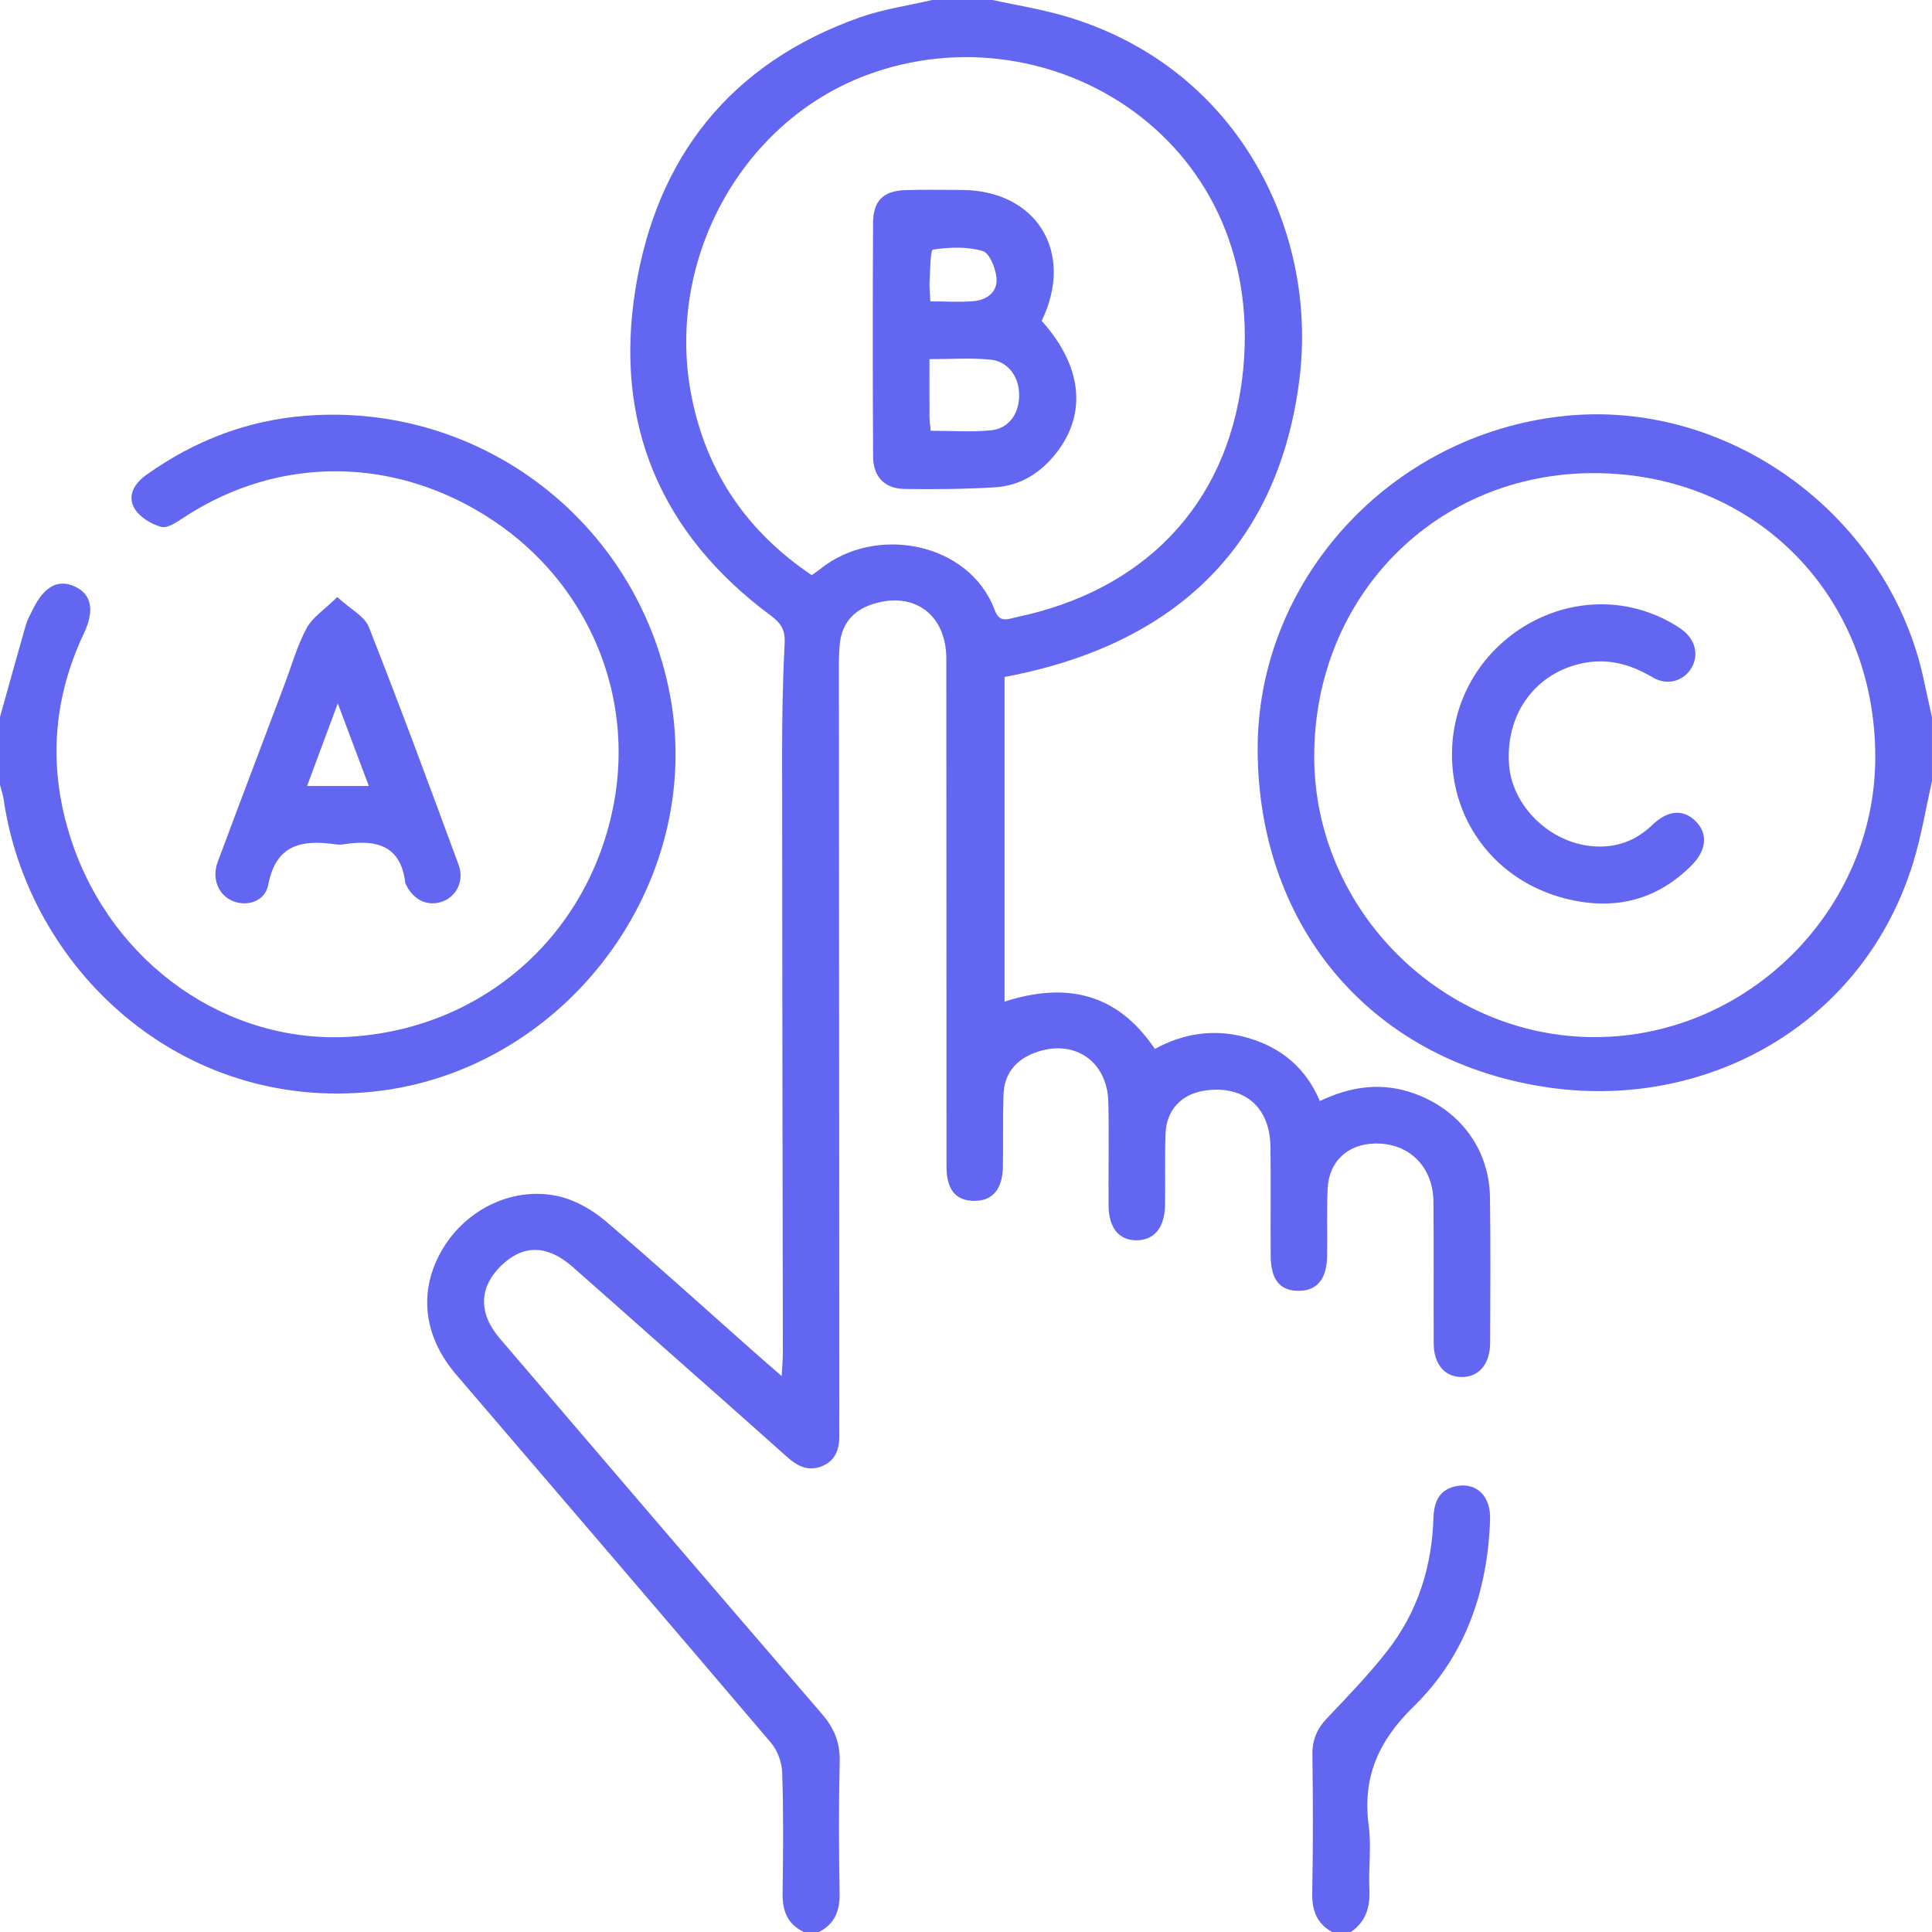
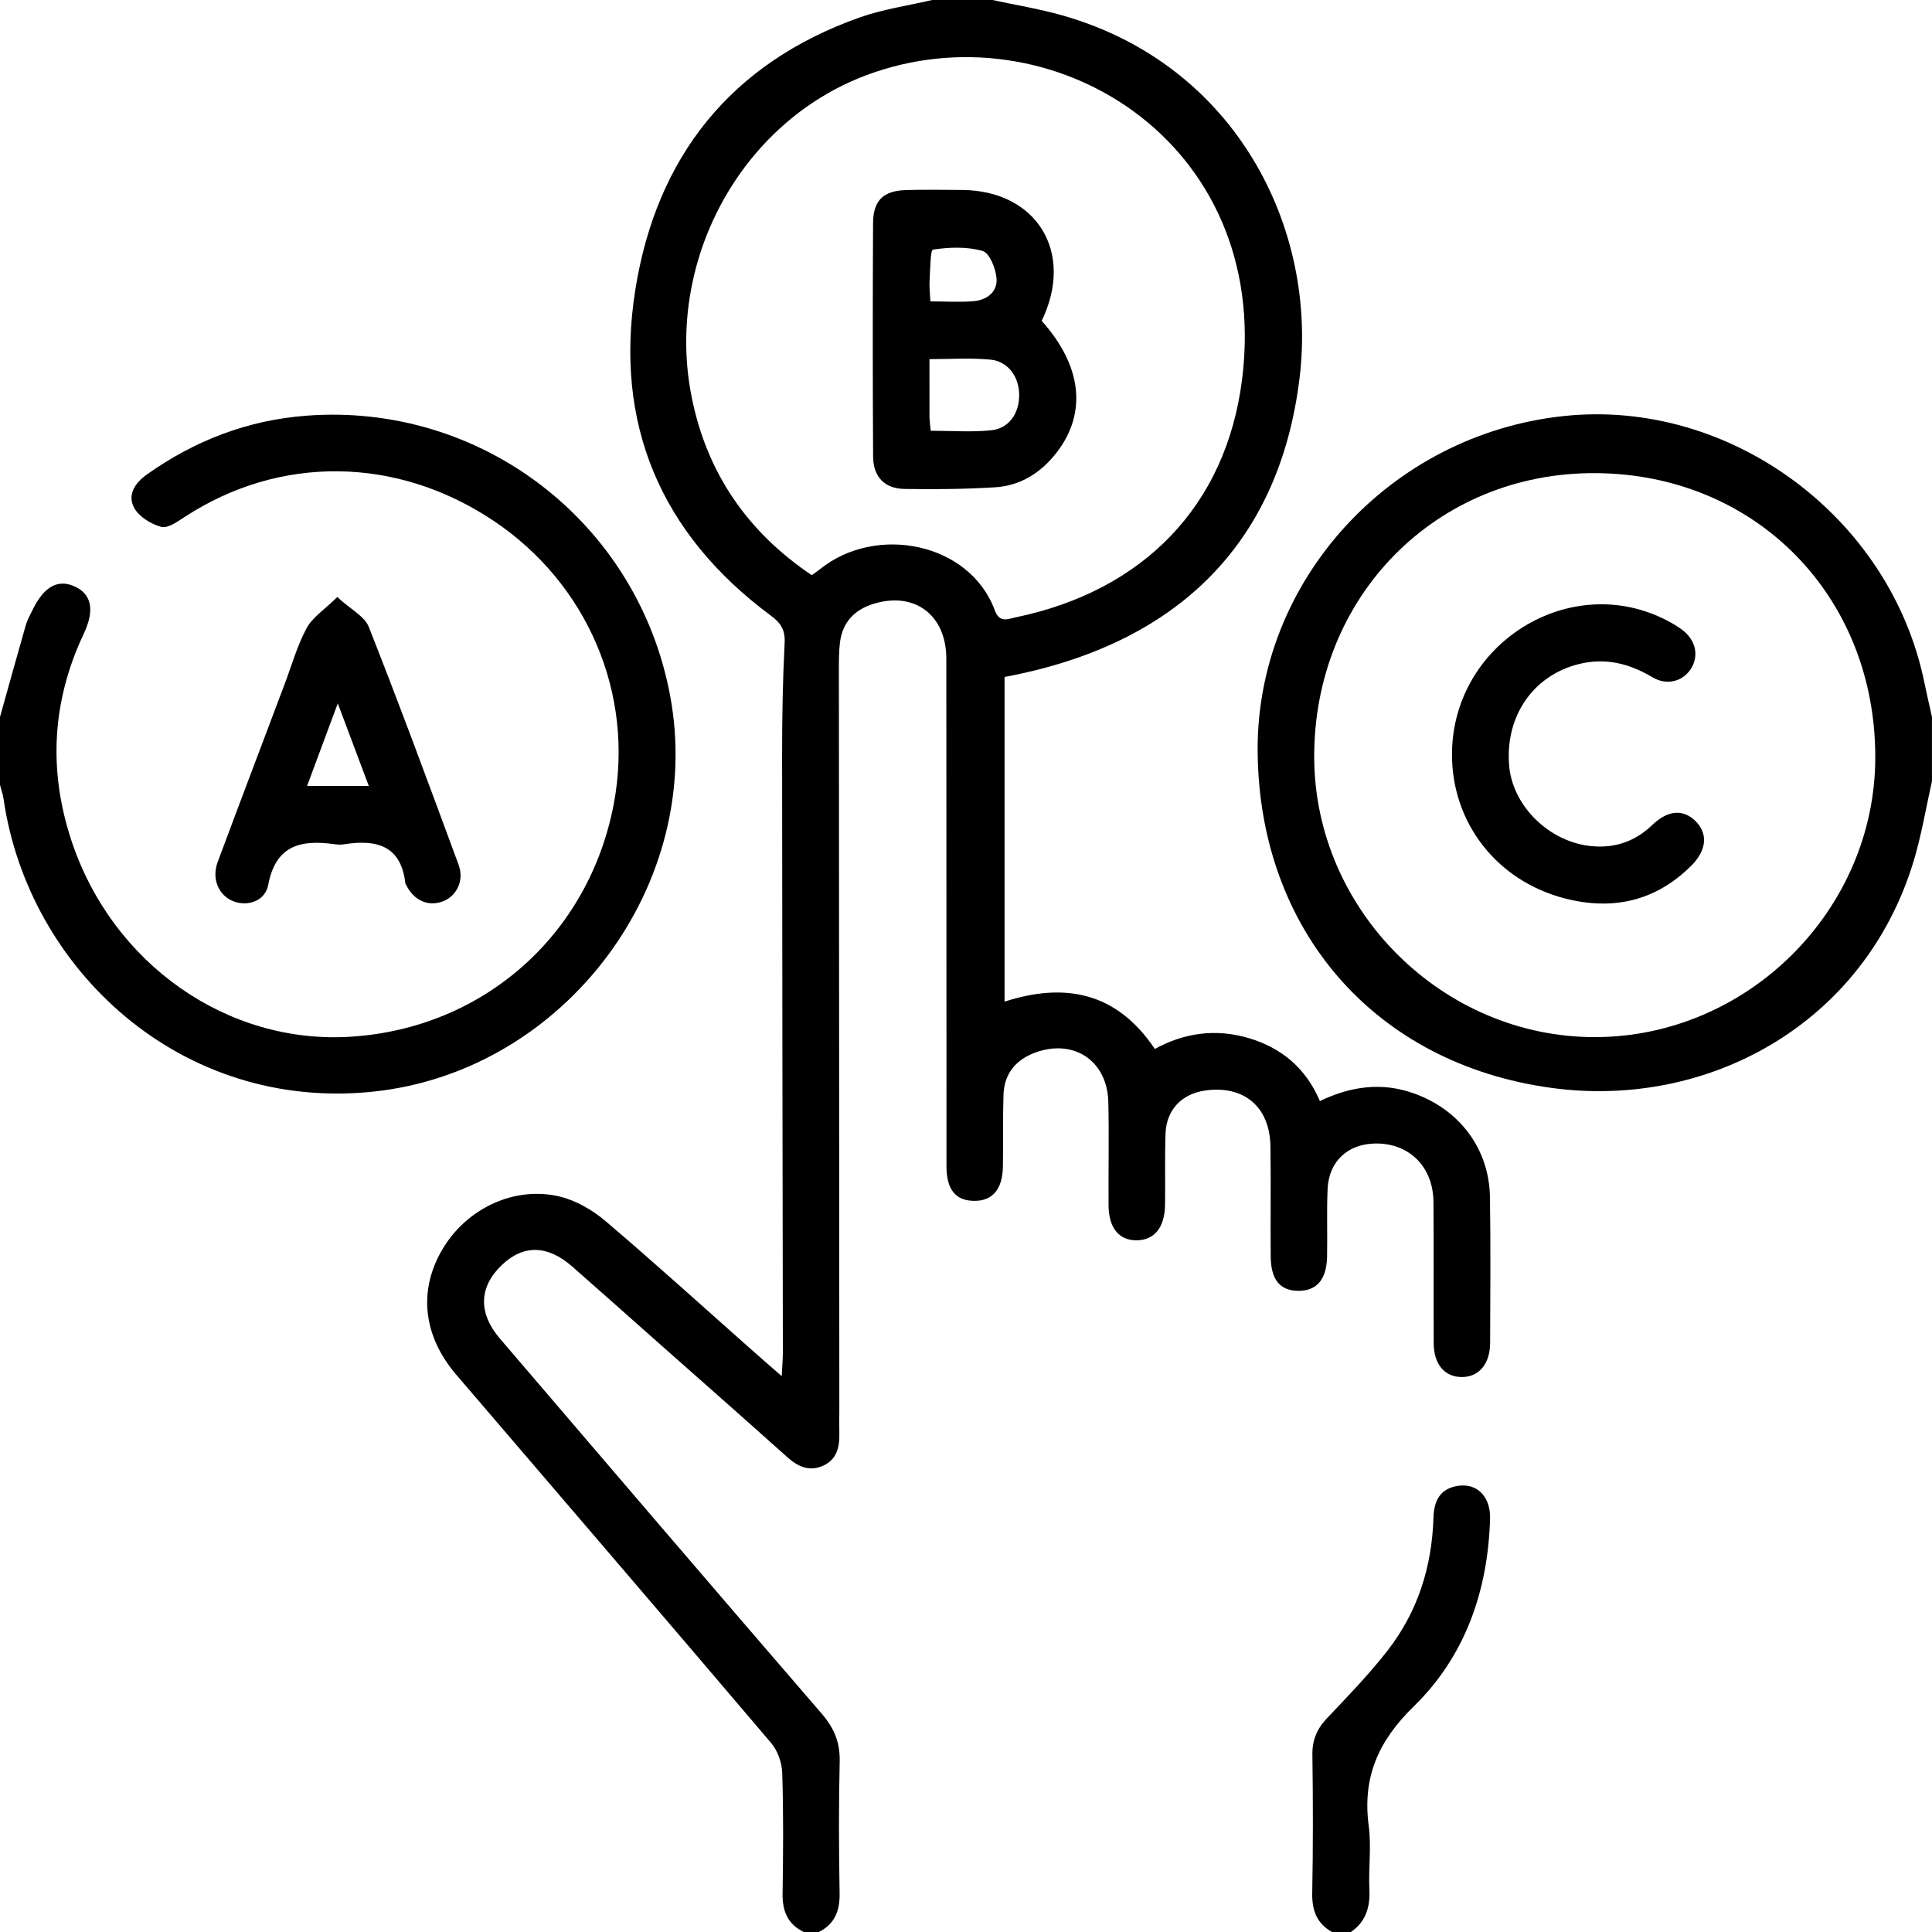
<svg xmlns="http://www.w3.org/2000/svg" width="48" height="48" viewBox="0 0 48 48" fill="none">
-   <path d="M37.018 29.751C37.002 28.547 36.266 27.57 35.128 27.165C34.332 26.881 33.568 26.985 32.792 27.355C32.443 26.535 31.836 26.03 31.016 25.789C30.203 25.55 29.418 25.661 28.692 26.061C27.738 24.641 26.451 24.404 24.958 24.885V16.819C29.255 16.016 31.782 13.501 32.286 9.404C32.745 5.68 30.711 1.603 26.382 0.379C25.817 0.219 25.232 0.125 24.657 0H23.157C22.553 0.142 21.931 0.23 21.351 0.436C18.154 1.571 16.312 3.901 15.786 7.189C15.252 10.526 16.412 13.265 19.149 15.293C19.401 15.479 19.511 15.651 19.494 15.975C19.447 16.895 19.431 17.817 19.431 18.739C19.433 23.69 19.443 28.641 19.45 33.593C19.45 33.764 19.434 33.936 19.422 34.19C19.122 33.929 18.911 33.746 18.702 33.56C17.486 32.484 16.283 31.391 15.046 30.339C14.725 30.066 14.319 29.83 13.915 29.73C12.788 29.455 11.596 30.021 10.996 31.032C10.388 32.054 10.507 33.186 11.333 34.151C13.943 37.201 16.559 40.244 19.158 43.303C19.321 43.495 19.427 43.794 19.434 44.046C19.467 45.045 19.458 46.046 19.443 47.045C19.437 47.477 19.567 47.806 19.97 48H20.345C20.741 47.799 20.867 47.472 20.86 47.039C20.841 45.945 20.836 44.851 20.862 43.758C20.872 43.288 20.722 42.931 20.417 42.578C17.743 39.479 15.082 36.37 12.422 33.259C11.874 32.62 11.899 31.973 12.466 31.431C13.002 30.919 13.6 30.927 14.216 31.466C14.921 32.084 15.621 32.709 16.322 33.33C17.398 34.282 18.477 35.233 19.547 36.191C19.812 36.43 20.09 36.57 20.437 36.421C20.793 36.267 20.862 35.953 20.853 35.604C20.848 35.416 20.853 35.229 20.853 35.041C20.848 28.885 20.845 22.73 20.842 16.574C20.842 16.371 20.845 16.168 20.868 15.966C20.93 15.461 21.227 15.149 21.703 15.002C22.72 14.688 23.511 15.277 23.511 16.365C23.516 20.567 23.512 24.77 23.515 28.973C23.515 29.556 23.742 29.831 24.202 29.835C24.656 29.84 24.907 29.549 24.917 28.986C24.927 28.392 24.912 27.799 24.931 27.206C24.947 26.681 25.232 26.331 25.718 26.152C26.676 25.799 27.511 26.354 27.536 27.378C27.556 28.236 27.536 29.096 27.542 29.955C27.547 30.512 27.807 30.821 28.244 30.815C28.681 30.809 28.936 30.497 28.945 29.939C28.954 29.345 28.936 28.751 28.958 28.157C28.98 27.569 29.364 27.174 29.946 27.093C30.91 26.959 31.551 27.503 31.564 28.485C31.577 29.39 31.563 30.297 31.57 31.203C31.573 31.791 31.796 32.065 32.253 32.07C32.711 32.075 32.959 31.79 32.971 31.223C32.982 30.661 32.959 30.098 32.984 29.536C33.017 28.849 33.488 28.419 34.173 28.41C35.011 28.4 35.606 28.986 35.614 29.86C35.624 31.031 35.614 32.204 35.62 33.375C35.622 33.889 35.886 34.204 36.301 34.212C36.734 34.222 37.02 33.898 37.022 33.36C37.027 32.157 37.035 30.954 37.018 29.751ZM24.716 15.164C24.091 13.474 21.763 13.024 20.38 14.136C20.32 14.185 20.256 14.226 20.168 14.29C18.571 13.216 17.564 11.755 17.186 9.874C16.512 6.525 18.384 3.045 21.522 1.869C26.098 0.151 31.599 3.504 30.86 9.419C30.463 12.591 28.381 14.682 25.246 15.335C25.048 15.375 24.836 15.49 24.716 15.164Z" fill="#6366f1" />
-   <path d="M47.81 16.957C46.971 12.848 42.986 9.899 38.855 10.336C34.539 10.791 31.213 14.433 31.246 18.669C31.28 23.095 34.14 26.426 38.541 27.028C42.423 27.561 46.313 25.45 47.541 21.403C47.739 20.751 47.849 20.073 47.999 19.407V17.813C47.936 17.528 47.869 17.243 47.81 16.957ZM39.631 25.767C35.841 25.773 32.668 22.617 32.651 18.826C32.635 14.817 35.686 11.731 39.641 11.755C43.614 11.777 46.593 14.802 46.591 18.812C46.59 22.602 43.43 25.759 39.631 25.767Z" fill="#6366f1" />
-   <path d="M9.294 27.119C4.492 27.634 0.704 24.075 0.09 19.859C0.072 19.738 0.031 19.62 0 19.5V17.813C0.214 17.05 0.424 16.288 0.642 15.528C0.681 15.394 0.752 15.27 0.814 15.144C1.094 14.569 1.445 14.379 1.861 14.573C2.279 14.766 2.354 15.165 2.083 15.74C1.292 17.414 1.195 19.131 1.775 20.885C2.791 23.953 5.655 25.958 8.726 25.756C12.02 25.543 14.636 23.22 15.25 19.968C15.765 17.239 14.596 14.495 12.255 12.934C9.852 11.331 6.947 11.301 4.586 12.845C4.407 12.961 4.168 13.133 4.006 13.09C3.754 13.023 3.46 12.841 3.336 12.623C3.155 12.299 3.351 11.999 3.65 11.788C4.835 10.946 6.149 10.441 7.596 10.329C11.954 9.99 15.836 12.974 16.646 17.266C17.534 21.969 14.033 26.61 9.294 27.119Z" fill="#6366f1" />
-   <path d="M35.127 42.392C34.246 43.251 33.846 44.152 34.005 45.358C34.075 45.88 33.997 46.42 34.022 46.95C34.042 47.387 33.933 47.745 33.563 48H33.094C32.711 47.786 32.593 47.458 32.602 47.026C32.624 45.886 32.622 44.745 32.606 43.605C32.599 43.233 32.718 42.952 32.972 42.686C33.488 42.142 34.011 41.601 34.471 41.011C35.223 40.047 35.577 38.925 35.614 37.705C35.627 37.277 35.786 36.973 36.241 36.913C36.707 36.852 37.036 37.19 37.02 37.735C36.968 39.521 36.404 41.146 35.127 42.392Z" fill="#6366f1" />
-   <path d="M11.394 21.486C10.666 19.512 9.937 17.537 9.164 15.579C9.058 15.31 8.711 15.138 8.379 14.834C8.059 15.149 7.762 15.338 7.617 15.608C7.383 16.043 7.247 16.533 7.071 16.999C6.516 18.473 5.956 19.944 5.407 21.42C5.252 21.839 5.436 22.253 5.801 22.393C6.153 22.528 6.588 22.389 6.664 21.984C6.852 20.986 7.491 20.858 8.318 20.975C8.396 20.986 8.476 20.988 8.552 20.975C9.346 20.852 9.963 20.998 10.071 21.947C10.072 21.96 10.084 21.974 10.092 21.988C10.283 22.379 10.653 22.537 11.021 22.387C11.353 22.25 11.536 21.868 11.394 21.486ZM7.629 19.528C7.876 18.866 8.116 18.22 8.392 17.475C8.666 18.204 8.903 18.838 9.163 19.528H7.629Z" fill="#6366f1" />
-   <path d="M25.88 7.972C26.706 6.27 25.757 4.733 23.903 4.72C23.436 4.717 22.967 4.708 22.5 4.723C21.946 4.741 21.695 4.982 21.691 5.54C21.681 7.475 21.681 9.408 21.692 11.343C21.695 11.848 21.977 12.141 22.476 12.148C23.223 12.16 23.973 12.152 24.72 12.107C25.36 12.068 25.87 11.74 26.258 11.235C27.012 10.255 26.878 9.081 25.88 7.972ZM23.095 6.982C23.112 6.708 23.113 6.211 23.18 6.201C23.585 6.141 24.026 6.123 24.413 6.236C24.586 6.286 24.736 6.666 24.758 6.908C24.79 7.243 24.527 7.452 24.197 7.482C23.858 7.512 23.513 7.488 23.115 7.488C23.106 7.288 23.086 7.133 23.095 6.982ZM24.622 10.691C24.133 10.74 23.637 10.702 23.123 10.702C23.112 10.575 23.095 10.47 23.093 10.363C23.091 9.898 23.092 9.435 23.092 8.923C23.625 8.923 24.12 8.887 24.607 8.935C25.053 8.978 25.327 9.372 25.321 9.833C25.316 10.282 25.061 10.647 24.622 10.691Z" fill="#6366f1" />
-   <path d="M42.019 21.508C41.13 22.394 40.063 22.628 38.87 22.319C37.181 21.88 36.066 20.434 36.074 18.728C36.089 15.977 39.02 14.163 41.424 15.42C41.548 15.485 41.67 15.557 41.783 15.64C42.117 15.884 42.212 16.259 42.031 16.583C41.839 16.92 41.429 17.048 41.058 16.828C40.48 16.485 39.889 16.333 39.224 16.499C38.098 16.78 37.401 17.78 37.492 18.999C37.568 20.025 38.498 20.933 39.562 21.024C40.141 21.074 40.632 20.898 41.053 20.494C41.441 20.123 41.819 20.099 42.123 20.398C42.438 20.708 42.406 21.123 42.019 21.508Z" fill="#6366f1" />
+   <path d="M37.018 29.751C37.002 28.547 36.266 27.57 35.128 27.165C34.332 26.881 33.568 26.985 32.792 27.355C32.443 26.535 31.836 26.03 31.016 25.789C30.203 25.55 29.418 25.661 28.692 26.061C27.738 24.641 26.451 24.404 24.958 24.885V16.819C29.255 16.016 31.782 13.501 32.286 9.404C32.745 5.68 30.711 1.603 26.382 0.379C25.817 0.219 25.232 0.125 24.657 0H23.157C22.553 0.142 21.931 0.23 21.351 0.436C18.154 1.571 16.312 3.901 15.786 7.189C15.252 10.526 16.412 13.265 19.149 15.293C19.401 15.479 19.511 15.651 19.494 15.975C19.447 16.895 19.431 17.817 19.431 18.739C19.433 23.69 19.443 28.641 19.45 33.593C19.45 33.764 19.434 33.936 19.422 34.19C19.122 33.929 18.911 33.746 18.702 33.56C17.486 32.484 16.283 31.391 15.046 30.339C14.725 30.066 14.319 29.83 13.915 29.73C12.788 29.455 11.596 30.021 10.996 31.032C10.388 32.054 10.507 33.186 11.333 34.151C13.943 37.201 16.559 40.244 19.158 43.303C19.321 43.495 19.427 43.794 19.434 44.046C19.467 45.045 19.458 46.046 19.443 47.045C19.437 47.477 19.567 47.806 19.97 48H20.345C20.741 47.799 20.867 47.472 20.86 47.039C20.841 45.945 20.836 44.851 20.862 43.758C20.872 43.288 20.722 42.931 20.417 42.578C17.743 39.479 15.082 36.37 12.422 33.259C11.874 32.62 11.899 31.973 12.466 31.431C13.002 30.919 13.6 30.927 14.216 31.466C14.921 32.084 15.621 32.709 16.322 33.33C17.398 34.282 18.477 35.233 19.547 36.191C19.812 36.43 20.09 36.57 20.437 36.421C20.793 36.267 20.862 35.953 20.853 35.604C20.848 35.416 20.853 35.229 20.853 35.041C20.848 28.885 20.845 22.73 20.842 16.574C20.842 16.371 20.845 16.168 20.868 15.966C20.93 15.461 21.227 15.149 21.703 15.002C22.72 14.688 23.511 15.277 23.511 16.365C23.516 20.567 23.512 24.77 23.515 28.973C23.515 29.556 23.742 29.831 24.202 29.835C24.656 29.84 24.907 29.549 24.917 28.986C24.927 28.392 24.912 27.799 24.931 27.206C24.947 26.681 25.232 26.331 25.718 26.152C26.676 25.799 27.511 26.354 27.536 27.378C27.556 28.236 27.536 29.096 27.542 29.955C27.547 30.512 27.807 30.821 28.244 30.815C28.681 30.809 28.936 30.497 28.945 29.939C28.954 29.345 28.936 28.751 28.958 28.157C28.98 27.569 29.364 27.174 29.946 27.093C30.91 26.959 31.551 27.503 31.564 28.485C31.577 29.39 31.563 30.297 31.57 31.203C31.573 31.791 31.796 32.065 32.253 32.07C32.711 32.075 32.959 31.79 32.971 31.223C32.982 30.661 32.959 30.098 32.984 29.536C33.017 28.849 33.488 28.419 34.173 28.41C35.011 28.4 35.606 28.986 35.614 29.86C35.624 31.031 35.614 32.204 35.62 33.375C35.622 33.889 35.886 34.204 36.301 34.212C36.734 34.222 37.02 33.898 37.022 33.36C37.027 32.157 37.035 30.954 37.018 29.751ZM24.716 15.164C24.091 13.474 21.763 13.024 20.38 14.136C20.32 14.185 20.256 14.226 20.168 14.29C18.571 13.216 17.564 11.755 17.186 9.874C16.512 6.525 18.384 3.045 21.522 1.869C26.098 0.151 31.599 3.504 30.86 9.419C30.463 12.591 28.381 14.682 25.246 15.335C25.048 15.375 24.836 15.49 24.716 15.164Z" fill="#000000" />
+   <path d="M47.81 16.957C46.971 12.848 42.986 9.899 38.855 10.336C34.539 10.791 31.213 14.433 31.246 18.669C31.28 23.095 34.14 26.426 38.541 27.028C42.423 27.561 46.313 25.45 47.541 21.403C47.739 20.751 47.849 20.073 47.999 19.407V17.813C47.936 17.528 47.869 17.243 47.81 16.957ZM39.631 25.767C35.841 25.773 32.668 22.617 32.651 18.826C32.635 14.817 35.686 11.731 39.641 11.755C43.614 11.777 46.593 14.802 46.591 18.812C46.59 22.602 43.43 25.759 39.631 25.767Z" fill="#000000" />
+   <path d="M9.294 27.119C4.492 27.634 0.704 24.075 0.09 19.859C0.072 19.738 0.031 19.62 0 19.5V17.813C0.214 17.05 0.424 16.288 0.642 15.528C0.681 15.394 0.752 15.27 0.814 15.144C1.094 14.569 1.445 14.379 1.861 14.573C2.279 14.766 2.354 15.165 2.083 15.74C1.292 17.414 1.195 19.131 1.775 20.885C2.791 23.953 5.655 25.958 8.726 25.756C12.02 25.543 14.636 23.22 15.25 19.968C15.765 17.239 14.596 14.495 12.255 12.934C9.852 11.331 6.947 11.301 4.586 12.845C4.407 12.961 4.168 13.133 4.006 13.09C3.754 13.023 3.46 12.841 3.336 12.623C3.155 12.299 3.351 11.999 3.65 11.788C4.835 10.946 6.149 10.441 7.596 10.329C11.954 9.99 15.836 12.974 16.646 17.266C17.534 21.969 14.033 26.61 9.294 27.119Z" fill="#000000" />
+   <path d="M35.127 42.392C34.246 43.251 33.846 44.152 34.005 45.358C34.075 45.88 33.997 46.42 34.022 46.95C34.042 47.387 33.933 47.745 33.563 48H33.094C32.711 47.786 32.593 47.458 32.602 47.026C32.624 45.886 32.622 44.745 32.606 43.605C32.599 43.233 32.718 42.952 32.972 42.686C33.488 42.142 34.011 41.601 34.471 41.011C35.223 40.047 35.577 38.925 35.614 37.705C35.627 37.277 35.786 36.973 36.241 36.913C36.707 36.852 37.036 37.19 37.02 37.735C36.968 39.521 36.404 41.146 35.127 42.392Z" fill="#000000" />
+   <path d="M11.394 21.486C10.666 19.512 9.937 17.537 9.164 15.579C9.058 15.31 8.711 15.138 8.379 14.834C8.059 15.149 7.762 15.338 7.617 15.608C7.383 16.043 7.247 16.533 7.071 16.999C6.516 18.473 5.956 19.944 5.407 21.42C5.252 21.839 5.436 22.253 5.801 22.393C6.153 22.528 6.588 22.389 6.664 21.984C6.852 20.986 7.491 20.858 8.318 20.975C8.396 20.986 8.476 20.988 8.552 20.975C9.346 20.852 9.963 20.998 10.071 21.947C10.072 21.96 10.084 21.974 10.092 21.988C10.283 22.379 10.653 22.537 11.021 22.387C11.353 22.25 11.536 21.868 11.394 21.486ZM7.629 19.528C7.876 18.866 8.116 18.22 8.392 17.475C8.666 18.204 8.903 18.838 9.163 19.528H7.629Z" fill="#000000" />
+   <path d="M25.88 7.972C26.706 6.27 25.757 4.733 23.903 4.72C23.436 4.717 22.967 4.708 22.5 4.723C21.946 4.741 21.695 4.982 21.691 5.54C21.681 7.475 21.681 9.408 21.692 11.343C21.695 11.848 21.977 12.141 22.476 12.148C23.223 12.16 23.973 12.152 24.72 12.107C25.36 12.068 25.87 11.74 26.258 11.235C27.012 10.255 26.878 9.081 25.88 7.972ZM23.095 6.982C23.112 6.708 23.113 6.211 23.18 6.201C23.585 6.141 24.026 6.123 24.413 6.236C24.586 6.286 24.736 6.666 24.758 6.908C24.79 7.243 24.527 7.452 24.197 7.482C23.858 7.512 23.513 7.488 23.115 7.488C23.106 7.288 23.086 7.133 23.095 6.982ZM24.622 10.691C24.133 10.74 23.637 10.702 23.123 10.702C23.112 10.575 23.095 10.47 23.093 10.363C23.091 9.898 23.092 9.435 23.092 8.923C23.625 8.923 24.12 8.887 24.607 8.935C25.053 8.978 25.327 9.372 25.321 9.833C25.316 10.282 25.061 10.647 24.622 10.691Z" fill="#000000" />
+   <path d="M42.019 21.508C41.13 22.394 40.063 22.628 38.87 22.319C37.181 21.88 36.066 20.434 36.074 18.728C36.089 15.977 39.02 14.163 41.424 15.42C41.548 15.485 41.67 15.557 41.783 15.64C42.117 15.884 42.212 16.259 42.031 16.583C41.839 16.92 41.429 17.048 41.058 16.828C40.48 16.485 39.889 16.333 39.224 16.499C38.098 16.78 37.401 17.78 37.492 18.999C37.568 20.025 38.498 20.933 39.562 21.024C40.141 21.074 40.632 20.898 41.053 20.494C41.441 20.123 41.819 20.099 42.123 20.398C42.438 20.708 42.406 21.123 42.019 21.508Z" fill="#000000" />
</svg>
